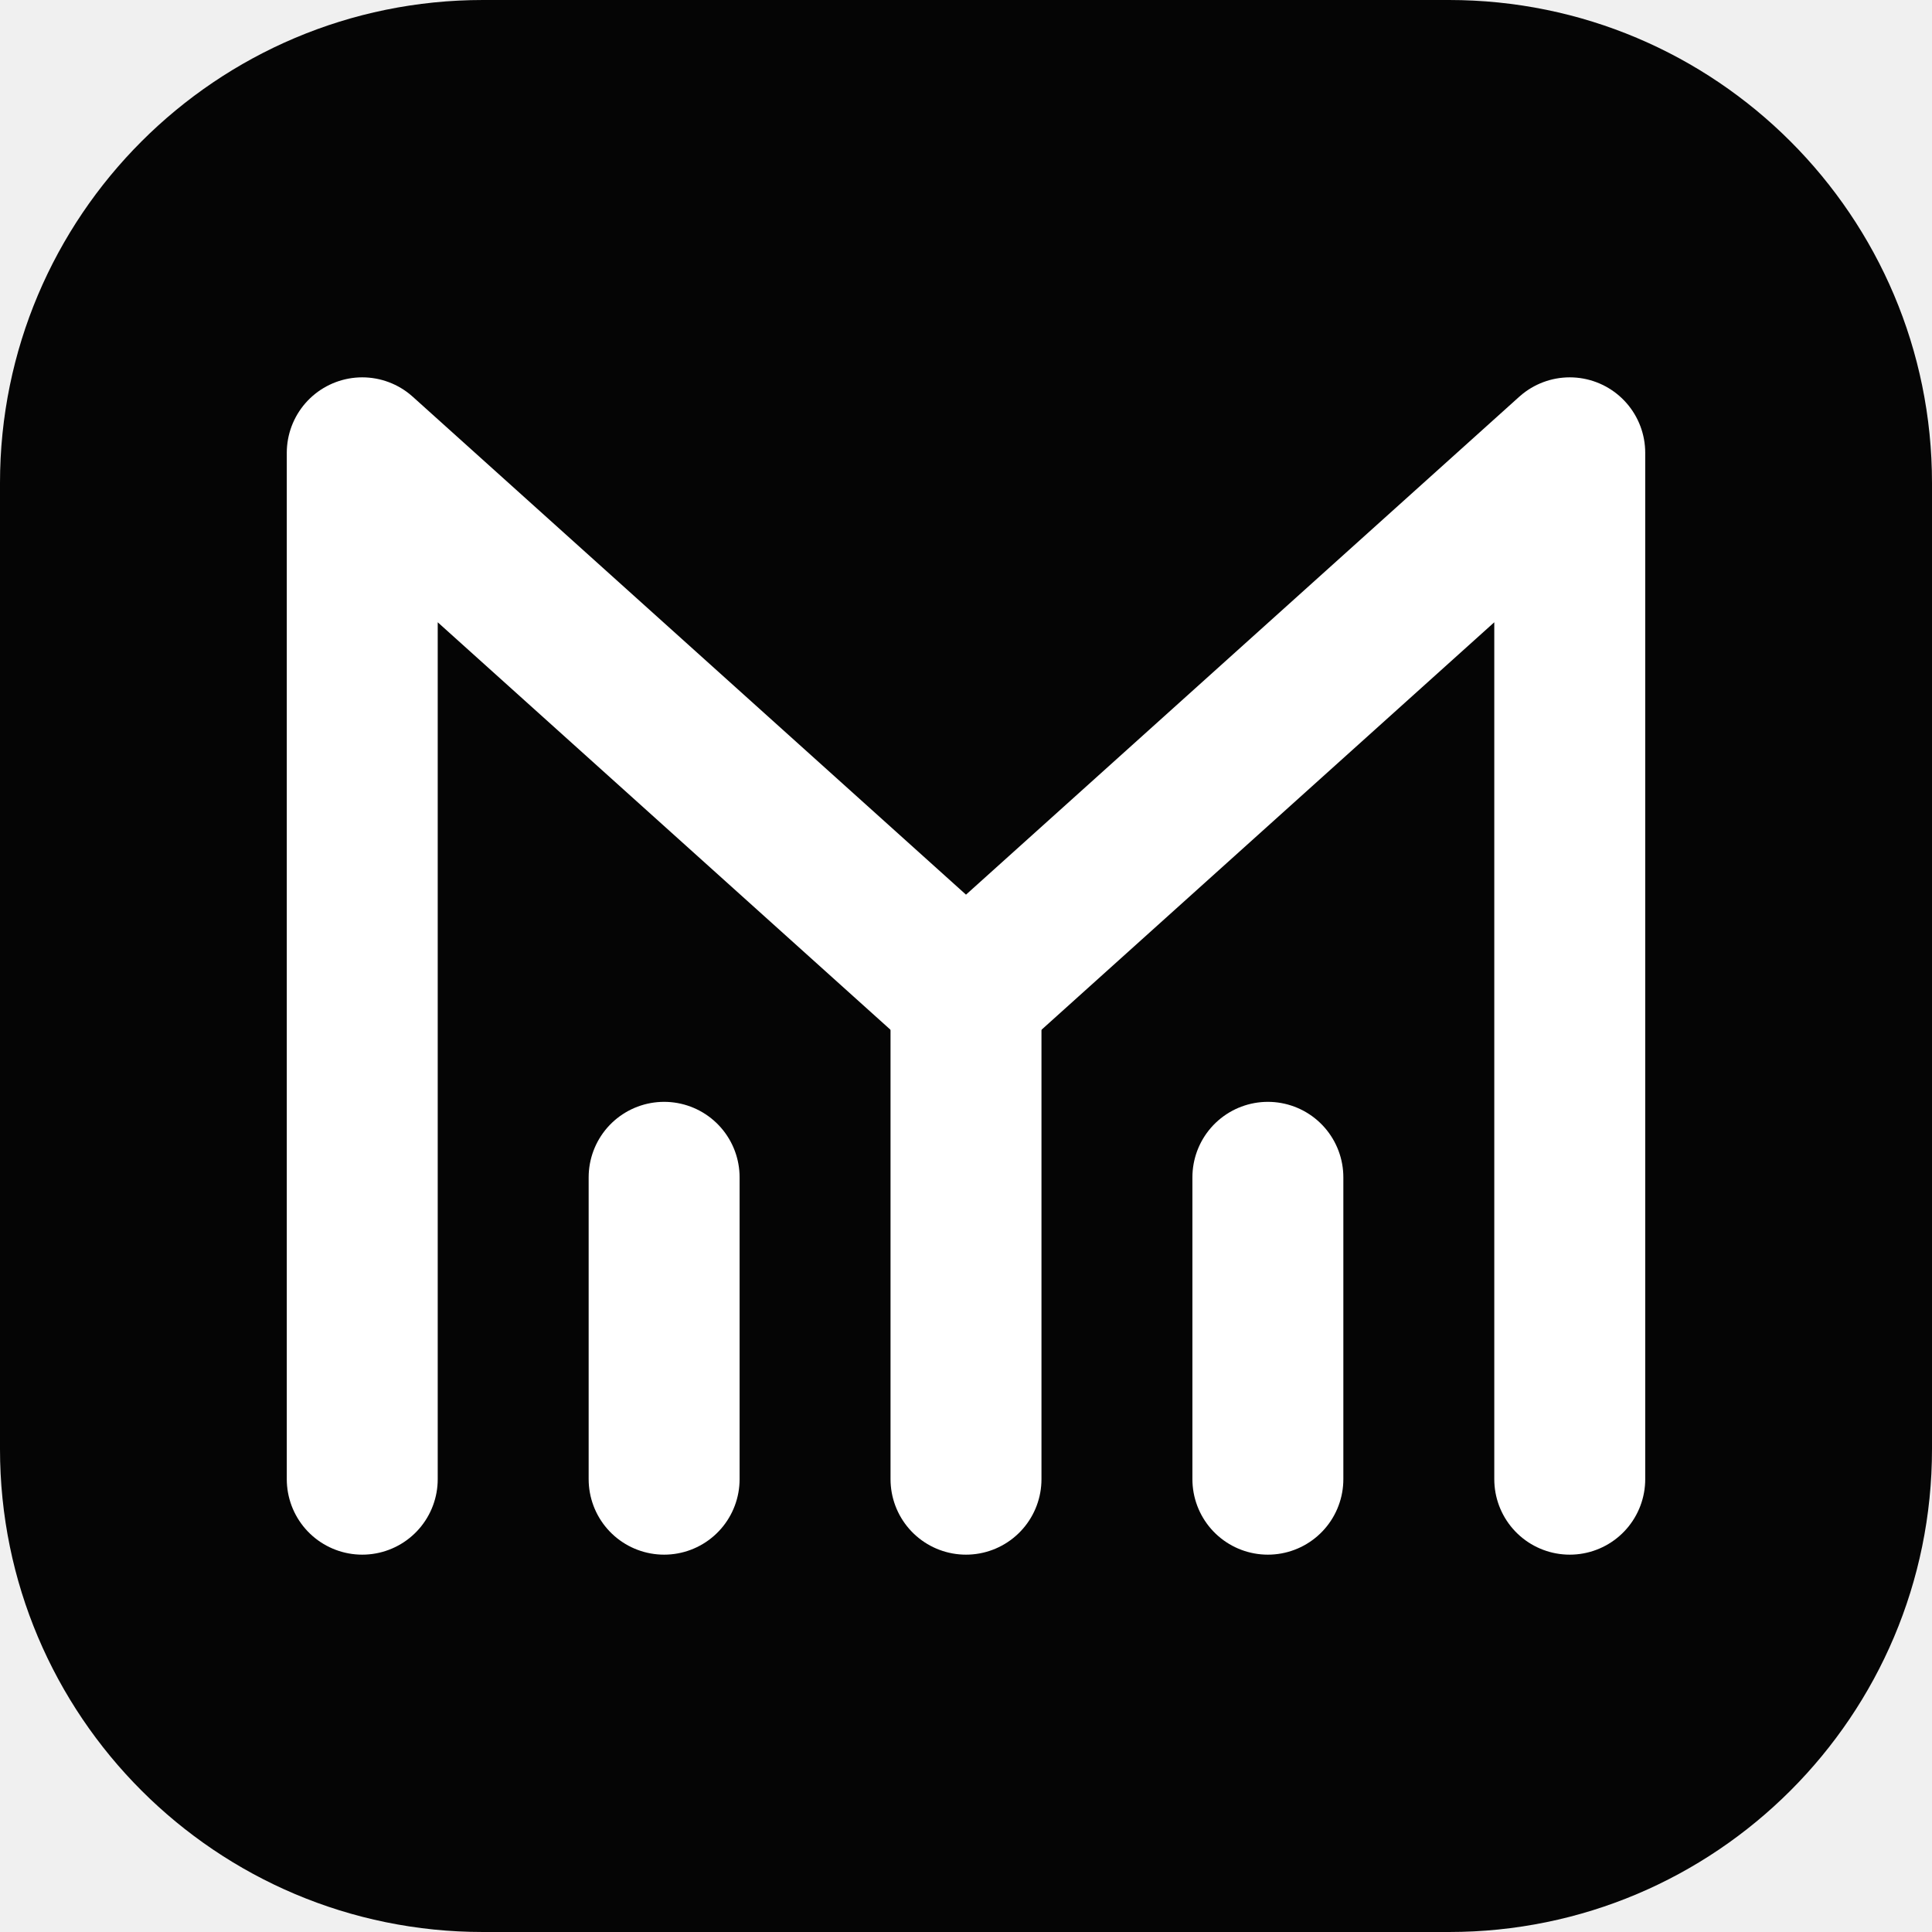
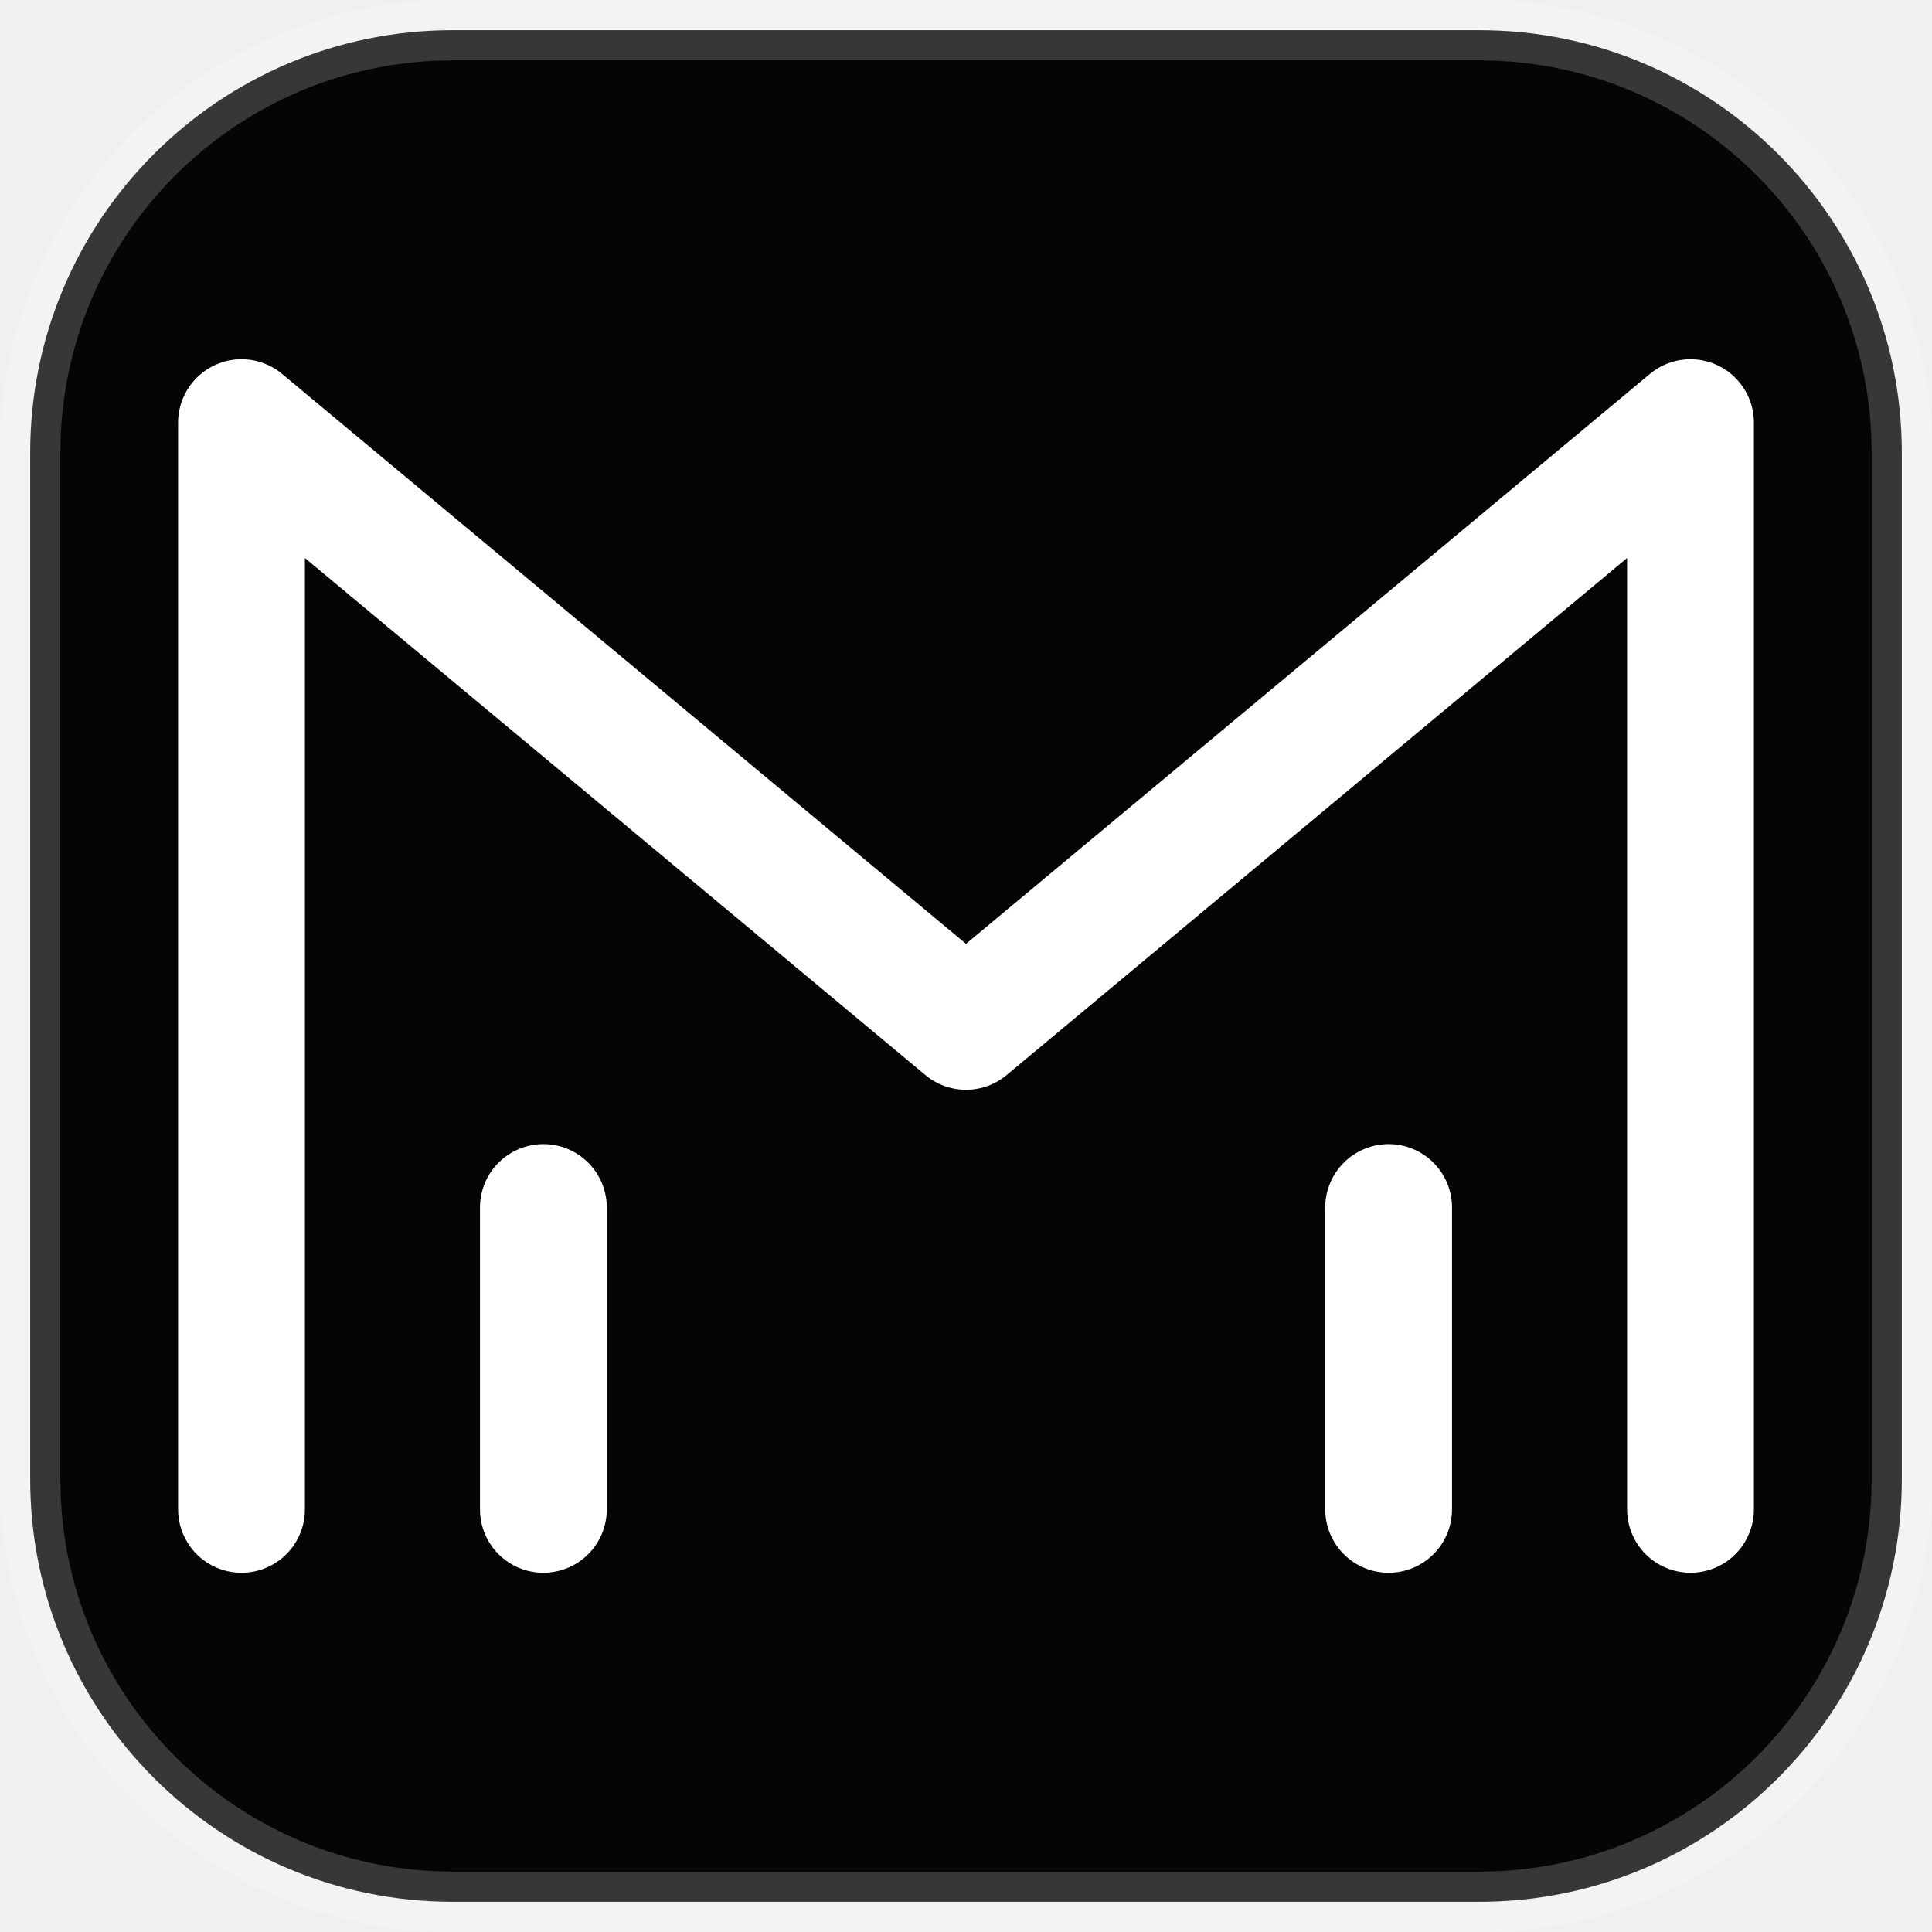
- <svg xmlns="http://www.w3.org/2000/svg" viewBox="0 0 64 64">
-   <rect width="64" height="64" rx="16" fill="#050505" />
-   <path d="M12 49V15l20 18 20-18v34M22 49V39m20 10V39" fill="none" stroke="#fff" stroke-width="5" stroke-linecap="round" stroke-linejoin="round" />
-   <path d="M32 33v16" stroke="#fff" stroke-width="5" stroke-linecap="round" />
+ <svg xmlns="http://www.w3.org/2000/svg" viewBox="0 0 32 32">
+   <rect x=".5" y=".5" width="31" height="31" rx="7" fill="#050505" stroke="#fff" stroke-opacity=".2" />
+   <g fill="none" stroke="#fff" stroke-width="2.1" stroke-linecap="round" stroke-linejoin="round">
+     <path d="M4 25V7l12 10L28 7v18" />
+     <path d="M9 25v-5m14 5v-5" />
+   </g>
</svg>
